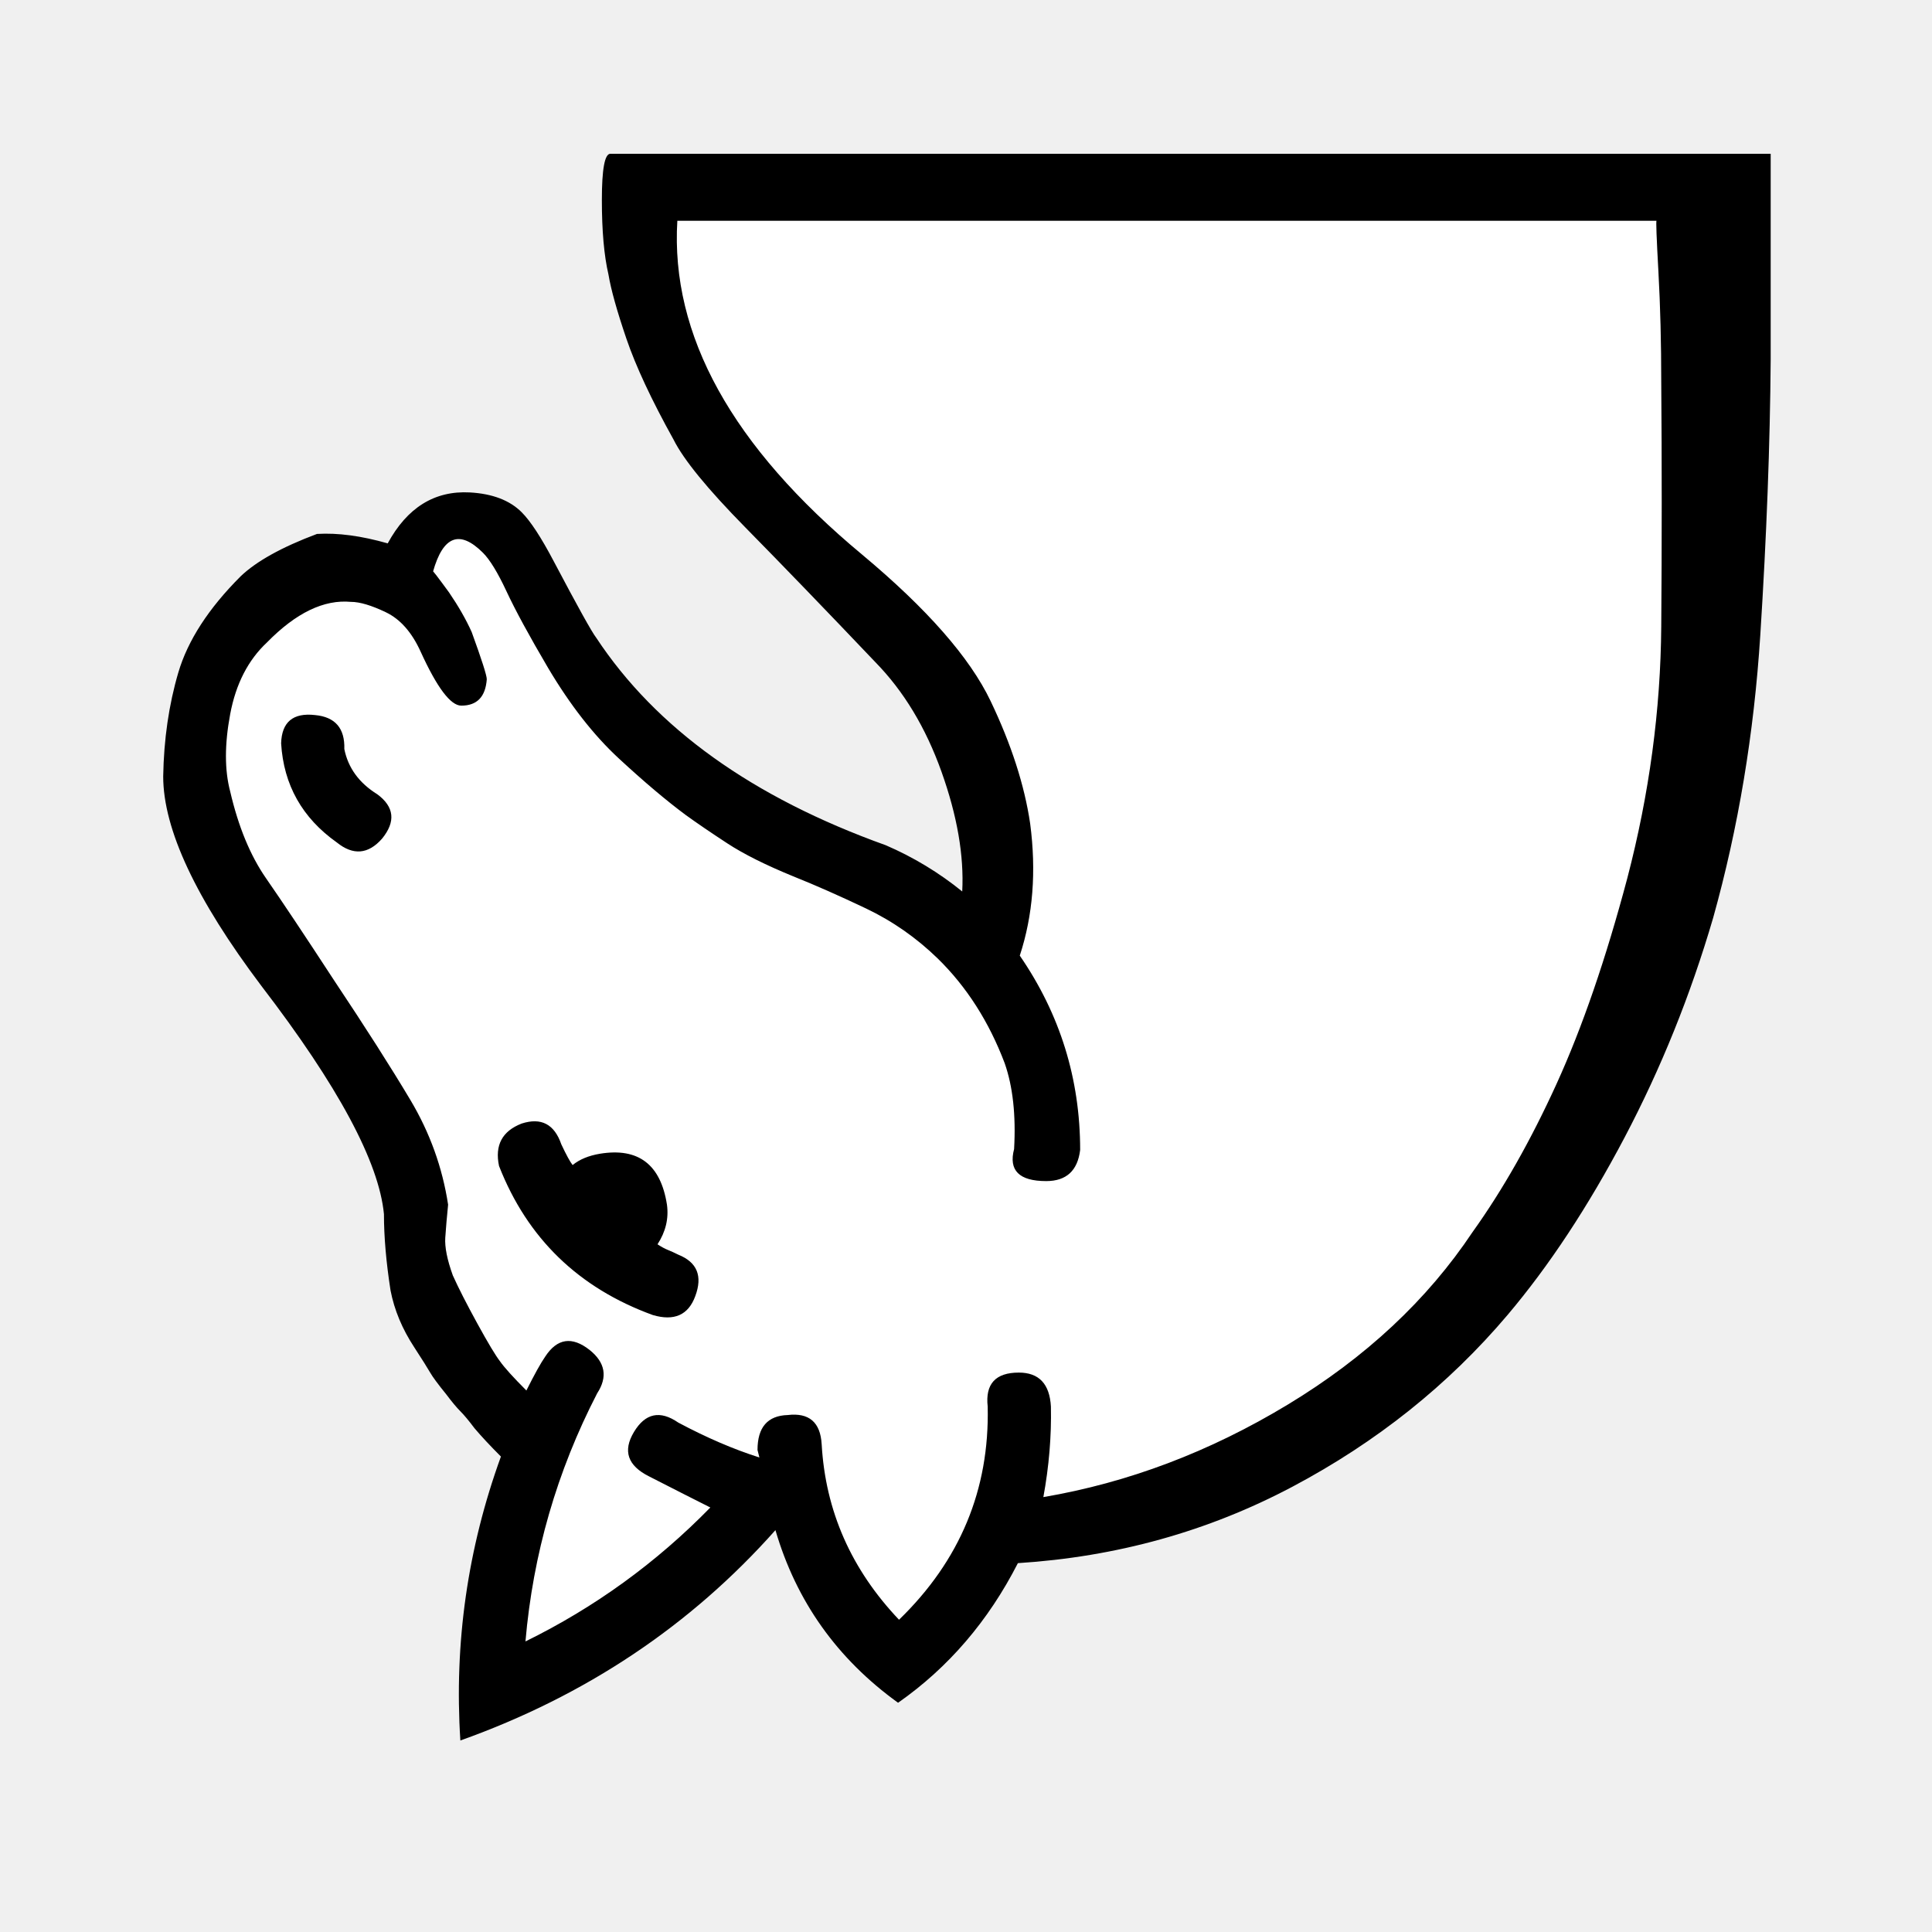
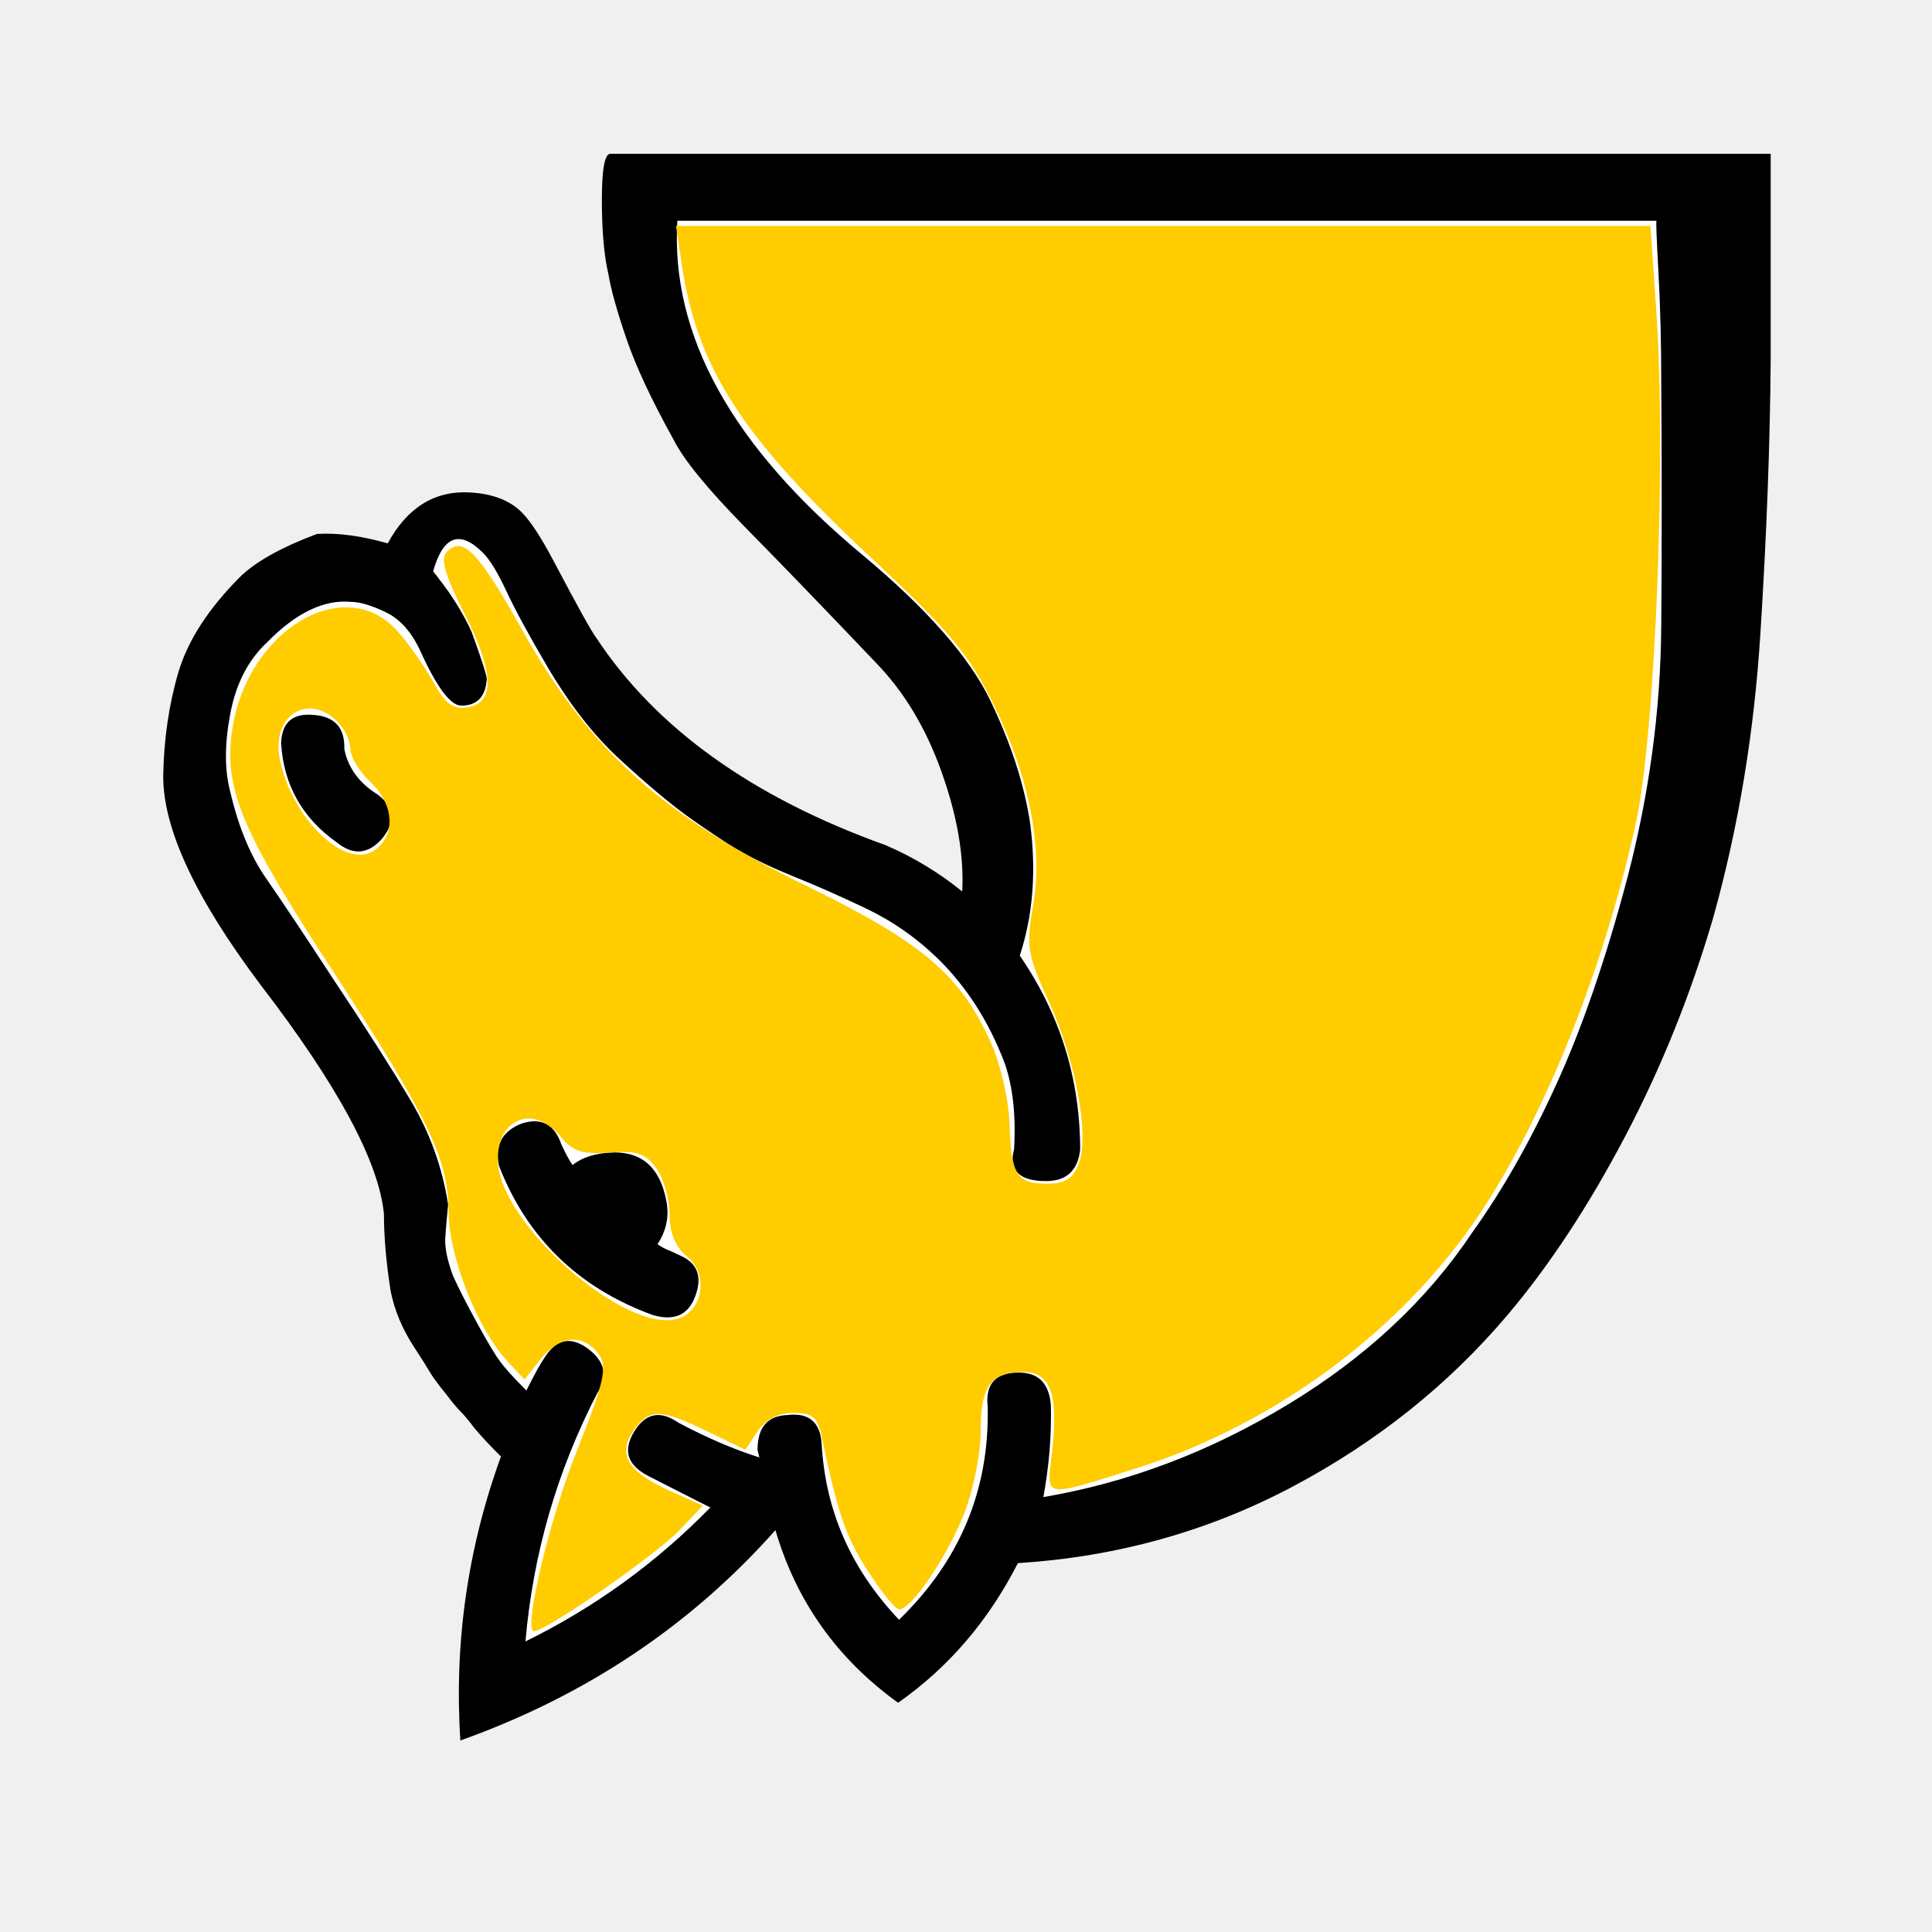
<svg xmlns="http://www.w3.org/2000/svg" height="100%" width="100%" version="1.1" viewBox="0 0 2048 2048" id="svg6">
  <defs id="defs10" />
  <path style="color:#000000;display:block;fill:#ffffff;fill-rule:nonzero" d="m 1756,234 q -1,0 2,54 3,54 3,118 1,125 0,258 -1,133 -36,267 -34,128 -75,218 -41,90 -89,157 -72,108 -196,183 -124,75 -259,98 9,-49 8,-96 -2,-36 -34,-36 -37,0 -33,36 3,132 -94,226 -76,-80 -82,-186 -2,-35 -36,-31 -32,1 -32,37 0,0 2,8 -41,-13 -86,-37 -29,-20 -47,10 -18,30 16,47 43,22 65,33 -86,88 -196,142 12,-139 76,-263 17,-26 -8,-46 -28,-22 -47,7 -7,10 -20,36 -21,-21 -28,-31 -7,-9 -24,-40 -17,-31 -26,-51 -9,-25 -8,-40 1,-15 3,-35 -9,-59 -40,-111 -31,-52 -81,-127 -47,-72 -72,-108 -25,-36 -38,-92 -9,-34 0,-82 9,-48 39,-76 46,-47 89,-43 14,0 37,11 23,11 37,42 26,57 43,57 25,0 27,-28 0,-6 -16,-50 -9,-20 -24,-42 -19,-26 -17,-22 16,-57 53,-20 11,11 25,41 14,30 44,81 35,59 75,96 40,37 71,60 18,13 44,30 26,17 70,35 35,14 77,34 42,20 76,53 46,45 71,111 13,37 10,91 -9,34 34,34 32,0 36,-33 0,-113 -64,-206 21,-64 11,-140 -9,-61 -42,-130 Q 1017,674 914,588 707,416 718,234 q 0,0 170,0 170,0 321,0 z" display="block" id="path2" />
  <path style="color:#000000;display:block;fill:#000000;fill-rule:nonzero" d="m 697,1319 q 13,-20 10,-42 -10,-64 -71,-54 -18,3 -29,12 -4,-5 -12,-22 -11,-32 -42,-22 -31,12 -24,45 45,115 163,158 34,10 45,-20 12,-32 -18,-44 -6,-3 -11,-5 -5,-2 -11,-6 z M 400,842 q -29,-18 -35,-48 1,-33 -31,-36 -35,-4 -36,30 4,66 59,105 26,21 48,-4 22,-27 -5,-47 z m 679,815 q 157,-10 291,-81 134,-71 228,-182 66,-78 124,-188 58,-110 94,-233 40,-143 50,-300 10,-157 11,-292 V 163 q 0,0 -155,0 -155,0 -404,0 H 647 q -9,0 -9,49 0,49 7,79 4,24 19,68 15,44 50,107 16,32 76,93 60,61 138,143 45,46 70,116 25,70 22,127 -37,-30 -81,-49 -212,-76 -307,-220 -7,-9 -45,-81 -20,-38 -34,-52 -19,-19 -55,-21 -56,-3 -87,54 -42,-12 -75,-10 -56,21 -81,45 -51,51 -66,102 -15,51 -16,110 0,84 104,222 122,159 130,242 0,36 7,81 6,31 25,60 13,20 17,27 4,7 17,23 9,12 15,18 6,6 15,18 11,13 28,30 -53,146 -43,301 199,-71 334,-223 33,113 130,183 80,-56 127,-148 z M 1756,234 q -1,0 2,54 3,54 3,118 1,125 0,258 -1,133 -36,267 -34,128 -75,218 -41,90 -89,157 -72,108 -196,183 -124,75 -259,98 9,-49 8,-96 -2,-36 -34,-36 -37,0 -33,36 3,132 -94,226 -76,-80 -82,-186 -2,-35 -36,-31 -32,1 -32,37 0,0 2,8 -41,-13 -86,-37 -29,-20 -47,10 -18,30 16,47 43,22 65,33 -86,88 -196,142 12,-139 76,-263 17,-26 -8,-46 -28,-22 -47,7 -7,10 -20,36 -21,-21 -28,-31 -7,-9 -24,-40 -17,-31 -26,-51 -9,-25 -8,-40 1,-15 3,-35 -9,-59 -40,-111 -31,-52 -81,-127 -47,-72 -72,-108 -25,-36 -38,-92 -9,-34 0,-82 9,-48 39,-76 46,-47 89,-43 14,0 37,11 23,11 37,42 26,57 43,57 25,0 27,-28 0,-6 -16,-50 -9,-20 -24,-42 -19,-26 -17,-22 16,-57 53,-20 11,11 25,41 14,30 44,81 35,59 75,96 40,37 71,60 18,13 44,30 26,17 70,35 35,14 77,34 42,20 76,53 46,45 71,111 13,37 10,91 -9,34 34,34 32,0 36,-33 0,-113 -64,-206 21,-64 11,-140 -9,-61 -42,-130 Q 1017,674 914,588 707,416 718,234 q 0,0 170,0 170,0 321,0 z" display="block" id="path4" />
+   <path style="fill:#ffcc00;fill-opacity:1;stroke-width:8.678" d="m 722.745,280.639 c 16.407,109.412 63.676,182.67 199.967,309.918 83.236,77.713 104.104,102.599 129.911,154.933 38.709,78.494 53.317,152.814 42.36,215.499 -7.345,42.019 -5.797,51.495 16.25,99.49 29.032,63.202 43.894,142.673 32.355,173.022 -6.067,15.958 -14.492,21.253 -33.817,21.253 -32.205,0 -37.906,-9.246 -39.691,-64.371 -0.785,-24.257 -9.473,-62.154 -19.305,-84.216 C 1018.228,1033.134 978.359,999.276 852.82,938.055 701.931,864.471 624.802,794.967 554.209,668.966 506.592,583.973 490.933,567.698 473.524,585.107 c -6.935,6.935 -1.832,24.726 18.685,65.149 31.872,62.792 32.792,95.359 2.816,99.616 -14.607,2.074 -23.421,-4.333 -34.712,-25.236 -8.323,-15.409 -25.377,-39.895 -37.898,-54.414 -56.204,-65.174 -161.784,-2.143 -176.577,105.414 -8.362,60.798 10.553,105.829 105.673,251.582 102.826,157.561 123.82,201.212 124.042,257.908 0.183,46.746 30.824,124.21 62.511,158.03 l 17.972,19.182 16.795,-21.352 c 18.203,-23.141 40.687,-27.441 57.19,-10.938 15.472,15.472 13.274,27.969 -19.346,110.002 -27.528,69.227 -54.38,180.168 -45.706,188.842 5.776,5.776 128.942,-79.114 155.989,-107.513 l 24.116,-25.322 -35.491,-16.004 c -44.411,-20.026 -55.434,-38.544 -37.871,-63.619 16.497,-23.552 27.9,-23.431 78.032,0.828 l 40.35,19.525 13.009,-19.525 c 8.436,-12.662 21.729,-19.525 37.819,-19.525 20.067,0 25.767,4.562 29.815,23.864 17.498,83.428 25.299,106.277 48.89,143.186 14.49,22.671 29.646,41.22 33.678,41.22 13.117,0 52.478,-58.654 69.6,-103.716 9.194,-24.198 16.717,-62.698 16.717,-85.557 0,-47.548 10.695,-62.388 44.96,-62.388 29.304,0 37.828,24.233 30.447,86.556 -5.672,47.891 -10.563,47.04 89.475,15.561 145.937,-45.923 280.863,-145.665 363.247,-268.523 69.675,-103.906 133.415,-263.426 166.627,-417.01 20.29,-93.826 32.001,-386.083 21.566,-538.211 l -6.399,-93.288 H 1233.054 716.565 Z m -364.964,484.428 c 7.5,7.5 13.637,20.487 13.637,28.86 0,8.373 9.94,24.562 22.09,35.975 24.887,23.38 25.988,57.313 2.34,72.116 -31.075,19.452 -86.834,-35.223 -99.255,-97.325 -9.168,-45.84 29.763,-71.052 61.188,-39.627 z m 236.465,439.787 c 12.65,15.616 23.037,18.999 51.884,16.897 29.409,-2.143 38.621,1.017 49.898,17.117 7.607,10.86 13.831,32.895 13.831,48.967 0,19.433 6.251,34.283 18.664,44.334 22.506,18.224 16.933,57.227 -9.369,65.575 -55.673,17.67 -191.532,-102.049 -191.532,-168.777 0,-44.253 38.904,-58.333 66.624,-24.112 z" id="path14" />
</svg>
